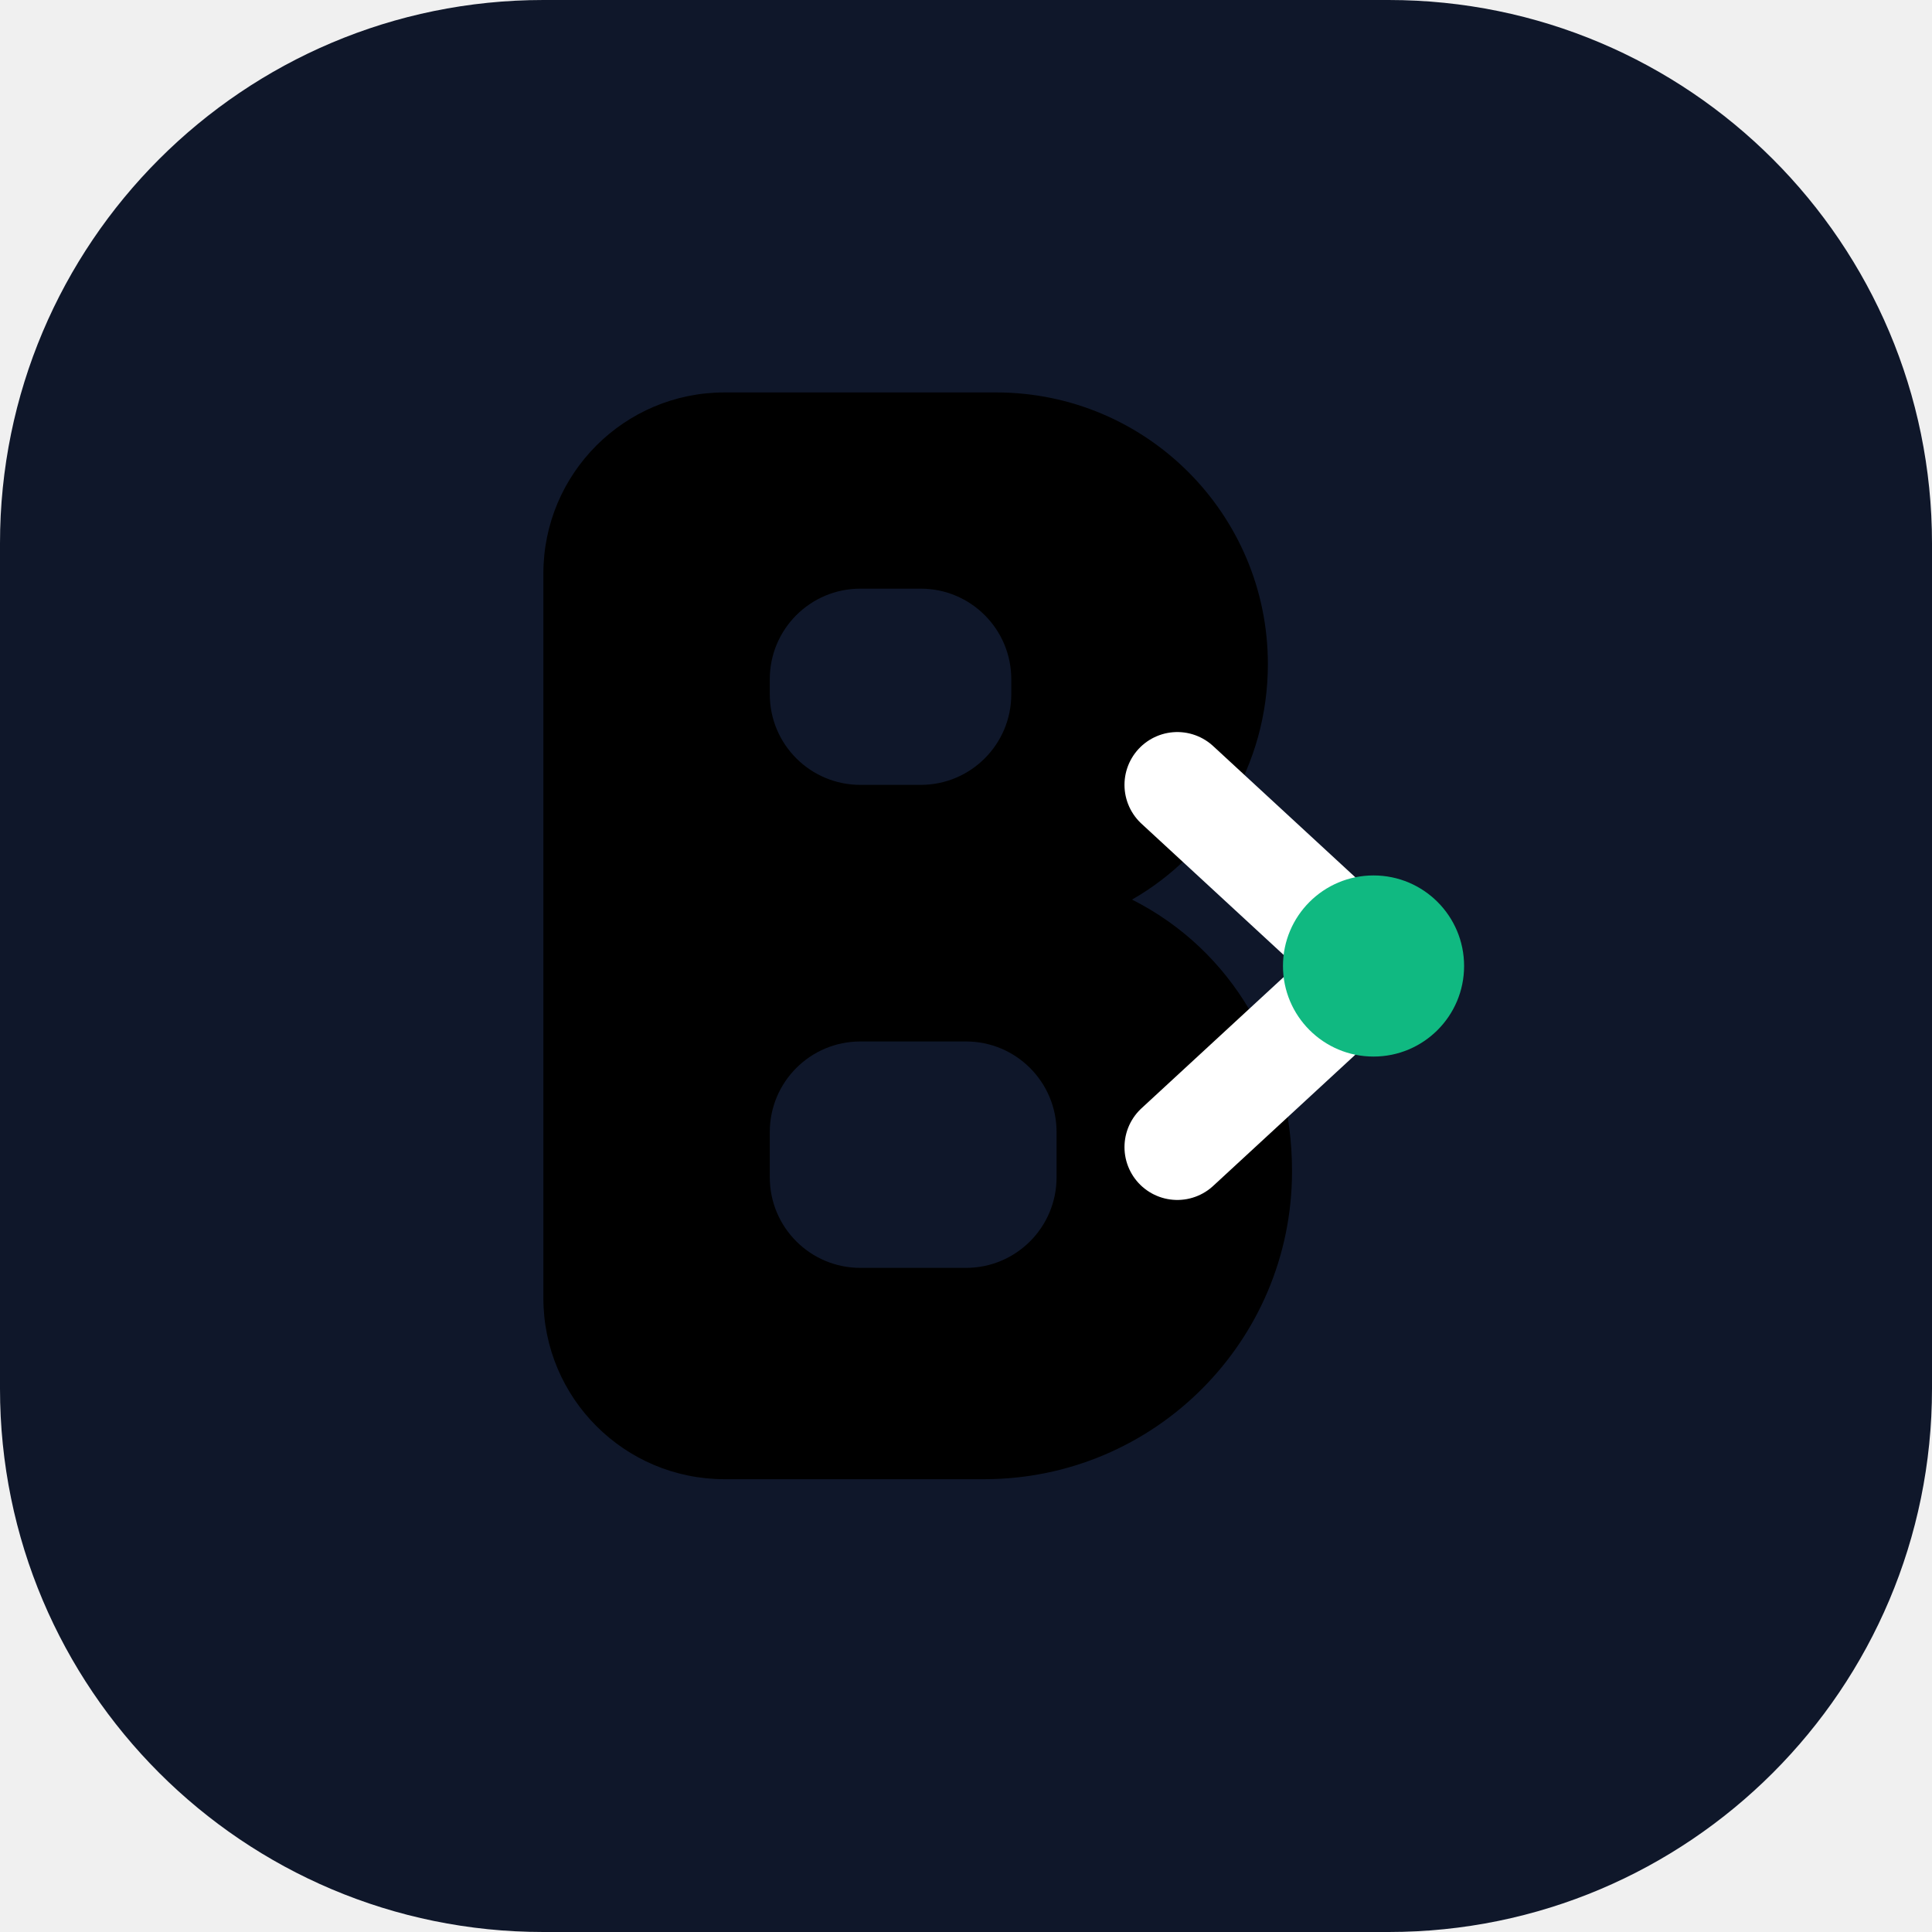
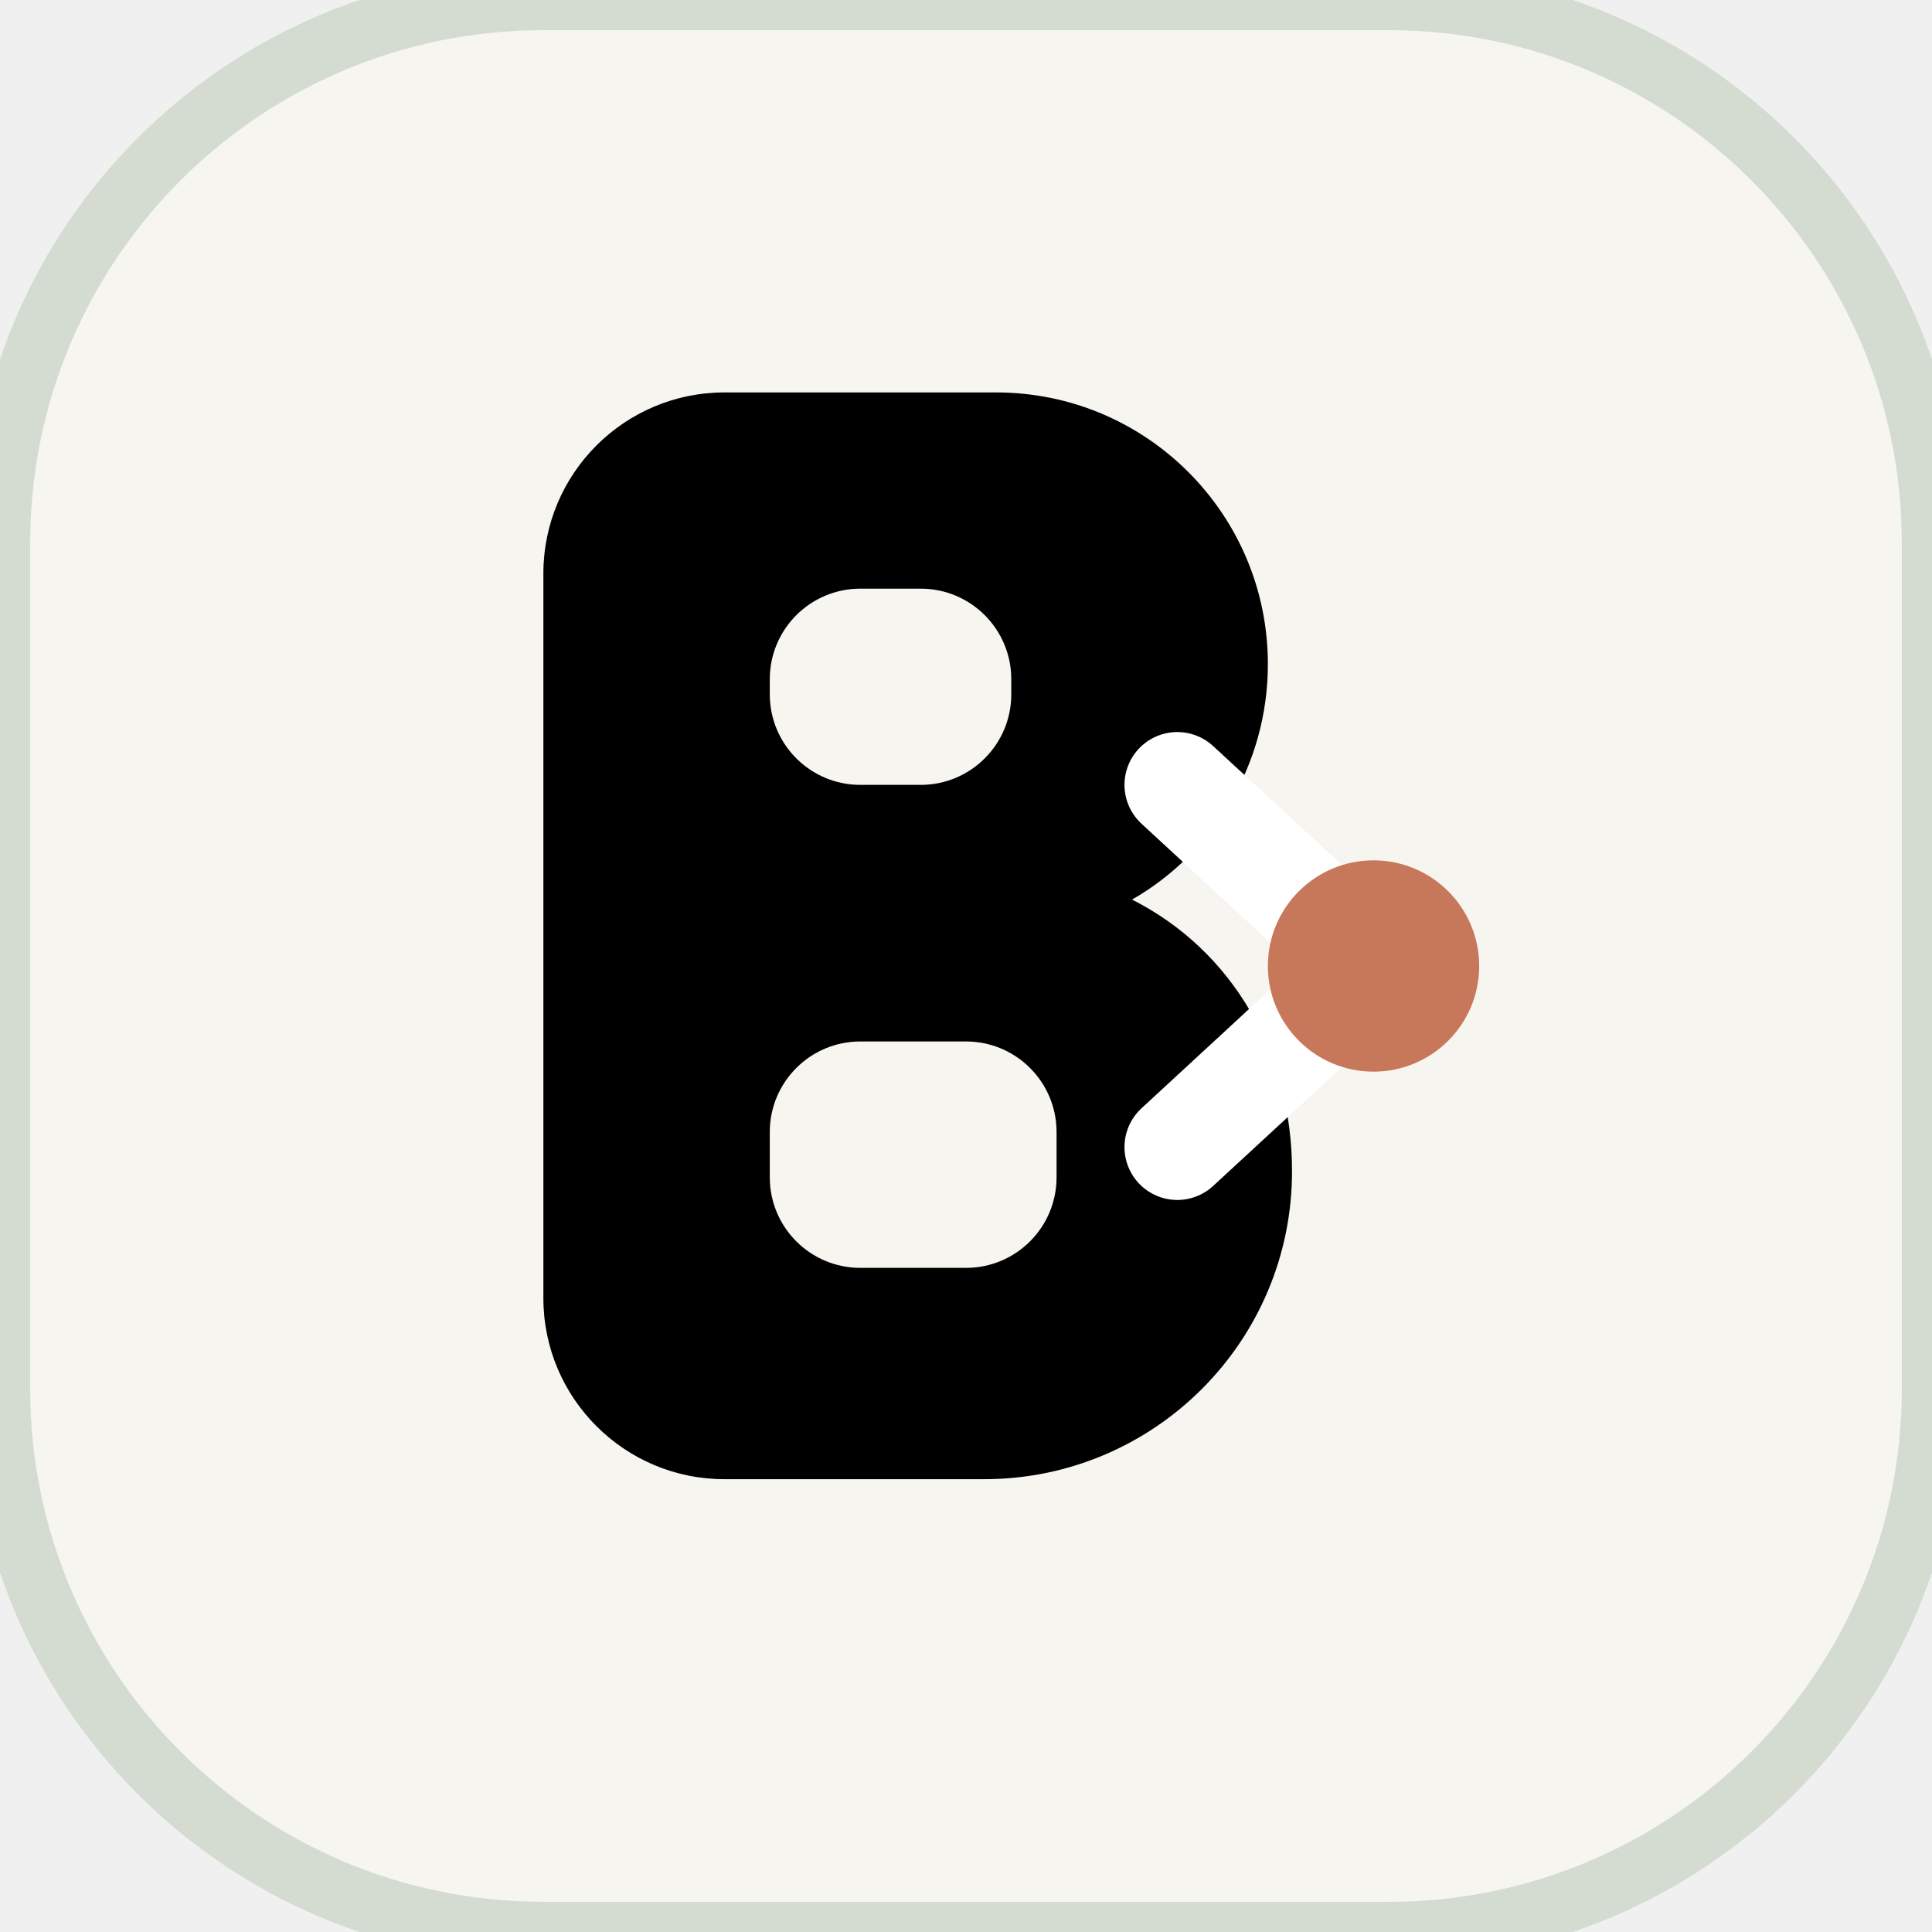
<svg xmlns="http://www.w3.org/2000/svg" width="64" height="64" viewBox="0 0 64 64" fill="none">
  <defs>
    <linearGradient id="favicon-grad" x1="6" y1="6" x2="58" y2="58" gradientUnits="userSpaceOnUse">
-       <stop stopColor="#2563EB" />
-       <stop offset="0.6" stopColor="#4361EE" />
-       <stop offset="1" stopColor="#06B6D4" />
+       <stop stopColor="#244B3A" />
+       <stop offset="0.7" stopColor="#2D5E4C" />
+       <stop offset="1" stopColor="#427863" />
    </linearGradient>
  </defs>
-   <rect width="64" height="64" rx="18" fill="#0F172A" />
+   <rect width="64" height="64" rx="18" fill="#F7F5EF" stroke="#D4DCD1" stroke-width="2" />
  <path d="M18 19C18 15.686 20.686 13 24 13H33C37.971 13 42 17.029 42 22C42 25.349 40.173 28.271 37.5 29.8C40.814 31.475 42.8 34.874 42.8 38.8C42.8 44.434 38.234 49 32.6 49H24C20.686 49 18 46.314 18 43V19Z" fill="url(#favicon-grad)" />
-   <rect x="25.5" y="19.5" width="8" height="6.5" rx="3" fill="#0F172A" />
-   <rect x="25.5" y="34.5" width="9.5" height="7.5" rx="3" fill="#0F172A" />
+   <rect x="25.5" y="19.5" width="8" height="6.5" rx="3" fill="#F7F5EF" />
+   <rect x="25.5" y="34.5" width="9.5" height="7.5" rx="3" fill="#F7F5EF" />
  <path d="M39 26L45.5 32L39 38" stroke="#FFFFFF" stroke-width="3.5" stroke-linecap="round" stroke-linejoin="round" />
-   <circle cx="45.5" cy="32" r="3" fill="#10B981" />
+   <circle cx="45.5" cy="32" r="3.5" fill="#C7785A" />
</svg>
